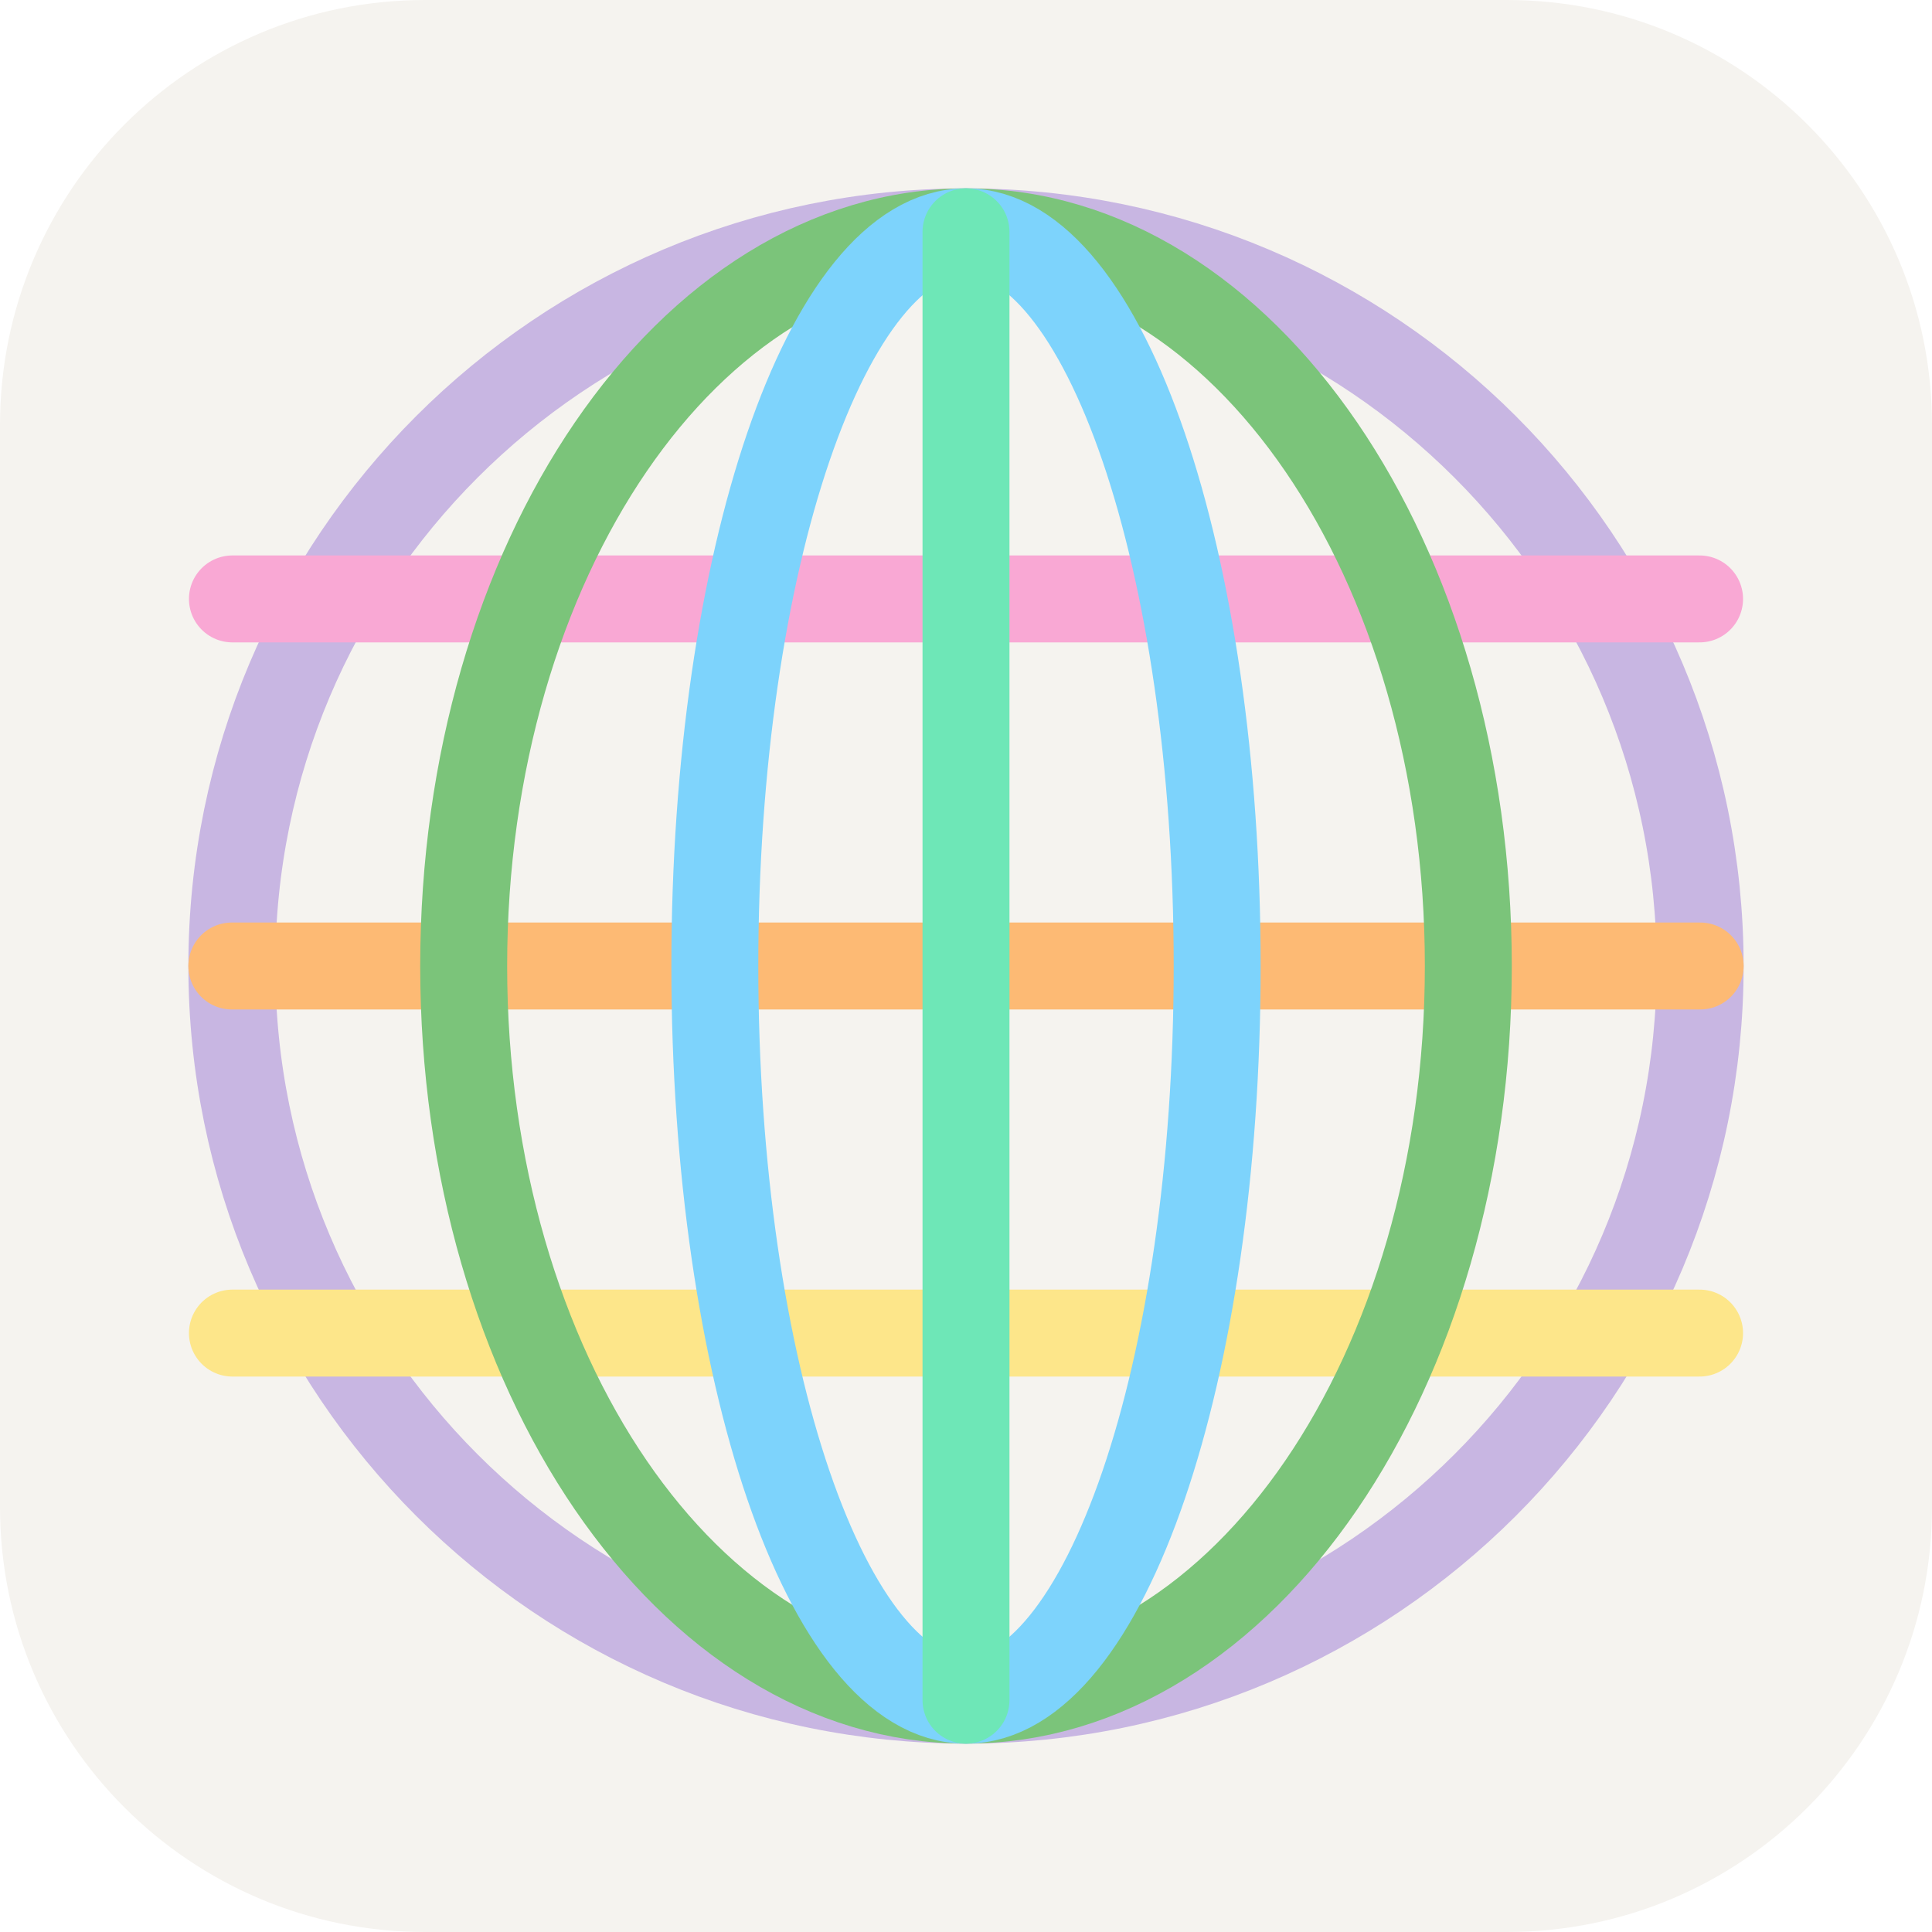
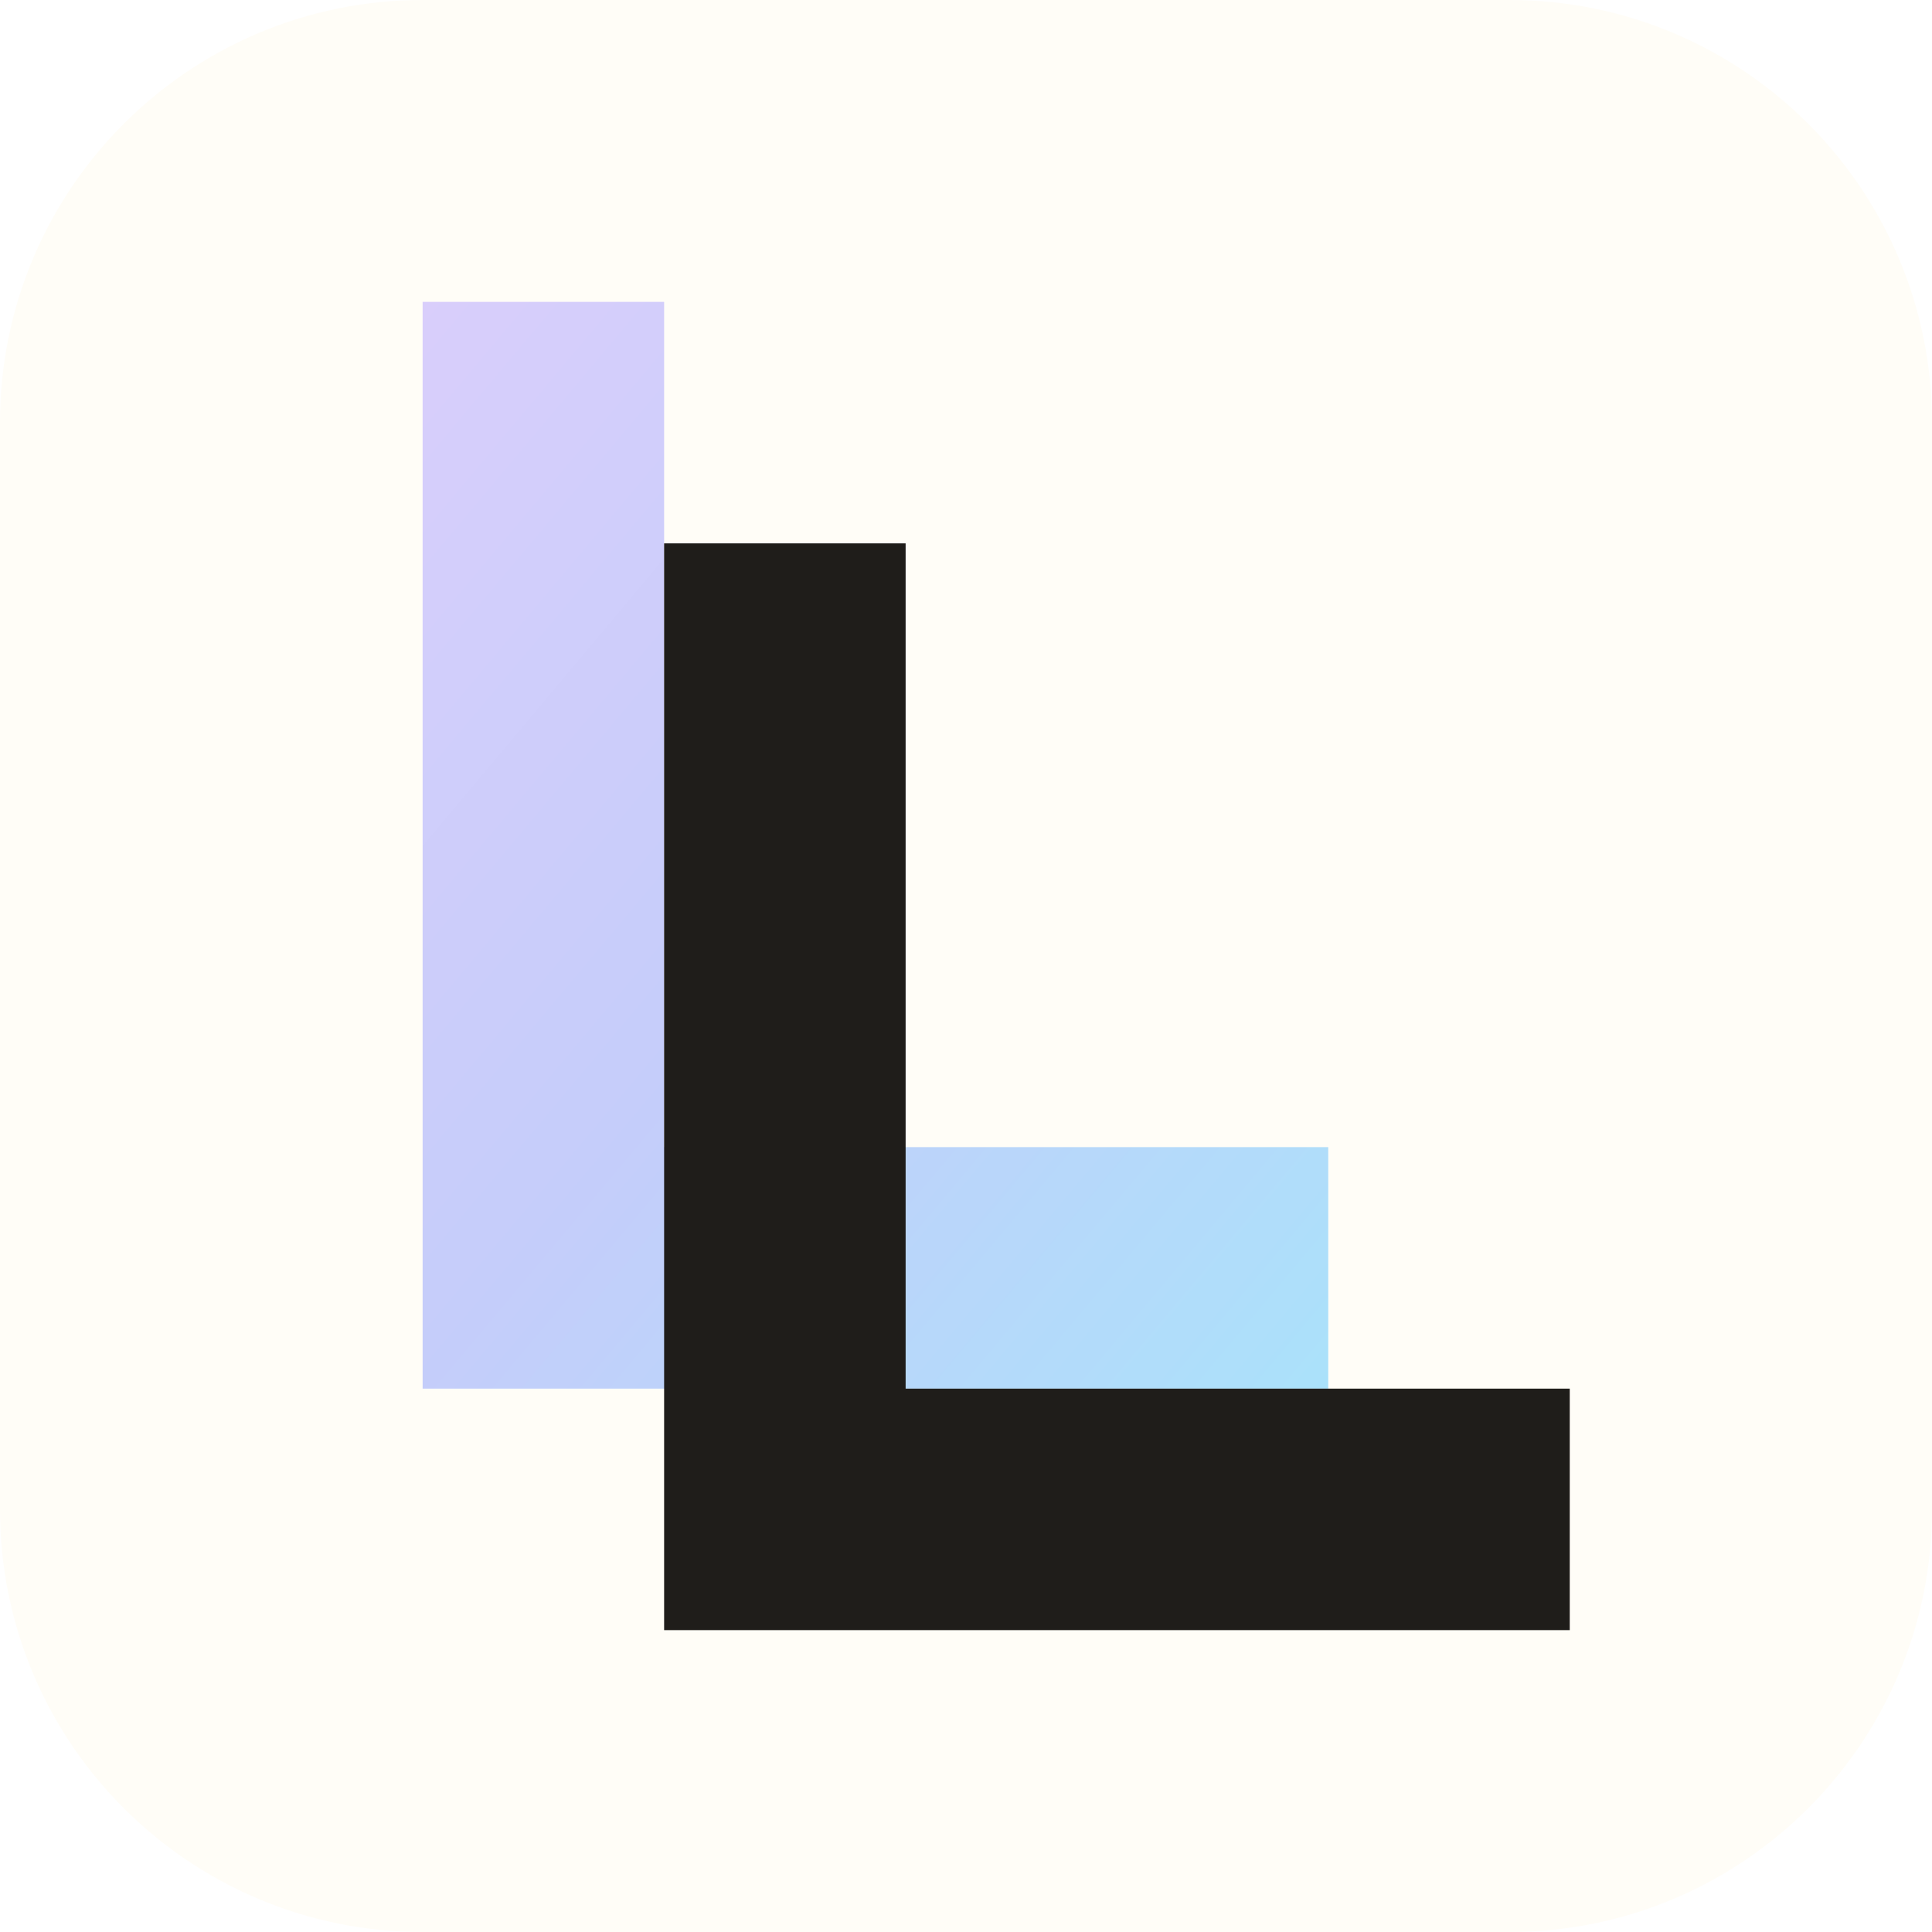
- <svg xmlns="http://www.w3.org/2000/svg" viewBox="0 0 200 200" fill="none">
-   <rect width="200" height="200" rx="44" fill="#F5F3EF" />
-   <circle cx="100" cy="100" r="76" fill="none" stroke="#C8B6E2" stroke-width="9" />
-   <line x1="24.06" y1="62.00" x2="175.94" y2="62.00" stroke="#F9A8D4" stroke-width="9" stroke-linecap="round" />
-   <line x1="24.00" y1="100.00" x2="176.00" y2="100.00" stroke="#FDBA74" stroke-width="9" stroke-linecap="round" />
-   <line x1="24.06" y1="138.00" x2="175.94" y2="138.00" stroke="#FDE68A" stroke-width="9" stroke-linecap="round" />
-   <ellipse cx="100" cy="100" rx="52" ry="76" fill="none" stroke="#7BC47A" stroke-width="9" />
-   <ellipse cx="100" cy="100" rx="26" ry="76" fill="none" stroke="#7DD3FC" stroke-width="9" />
-   <line x1="100" y1="24" x2="100" y2="176" stroke="#6EE7B7" stroke-width="9" stroke-linecap="round" />
+ <svg xmlns="http://www.w3.org/2000/svg" viewBox="0 0 64 64" fill="none">
+   <rect width="64" height="64" rx="14" fill="#FFFDF7" />
+   <defs>
+     <linearGradient id="cool" x1="0%" y1="0%" x2="100%" y2="100%">
+       <stop offset="0%" stop-color="#C4B5FD" />
+       <stop offset="50%" stop-color="#A5B4FC" />
+       <stop offset="100%" stop-color="#7DD3FC" />
+     </linearGradient>
+   </defs>
+   <path d="M14 10 H22 V38 H44 V46 H14 Z" fill="url(#cool)" opacity="0.65" />
+   <path d="M22 18 H30 V46 H52 V54 H22 Z" fill="#1F1D1A" />
</svg>
